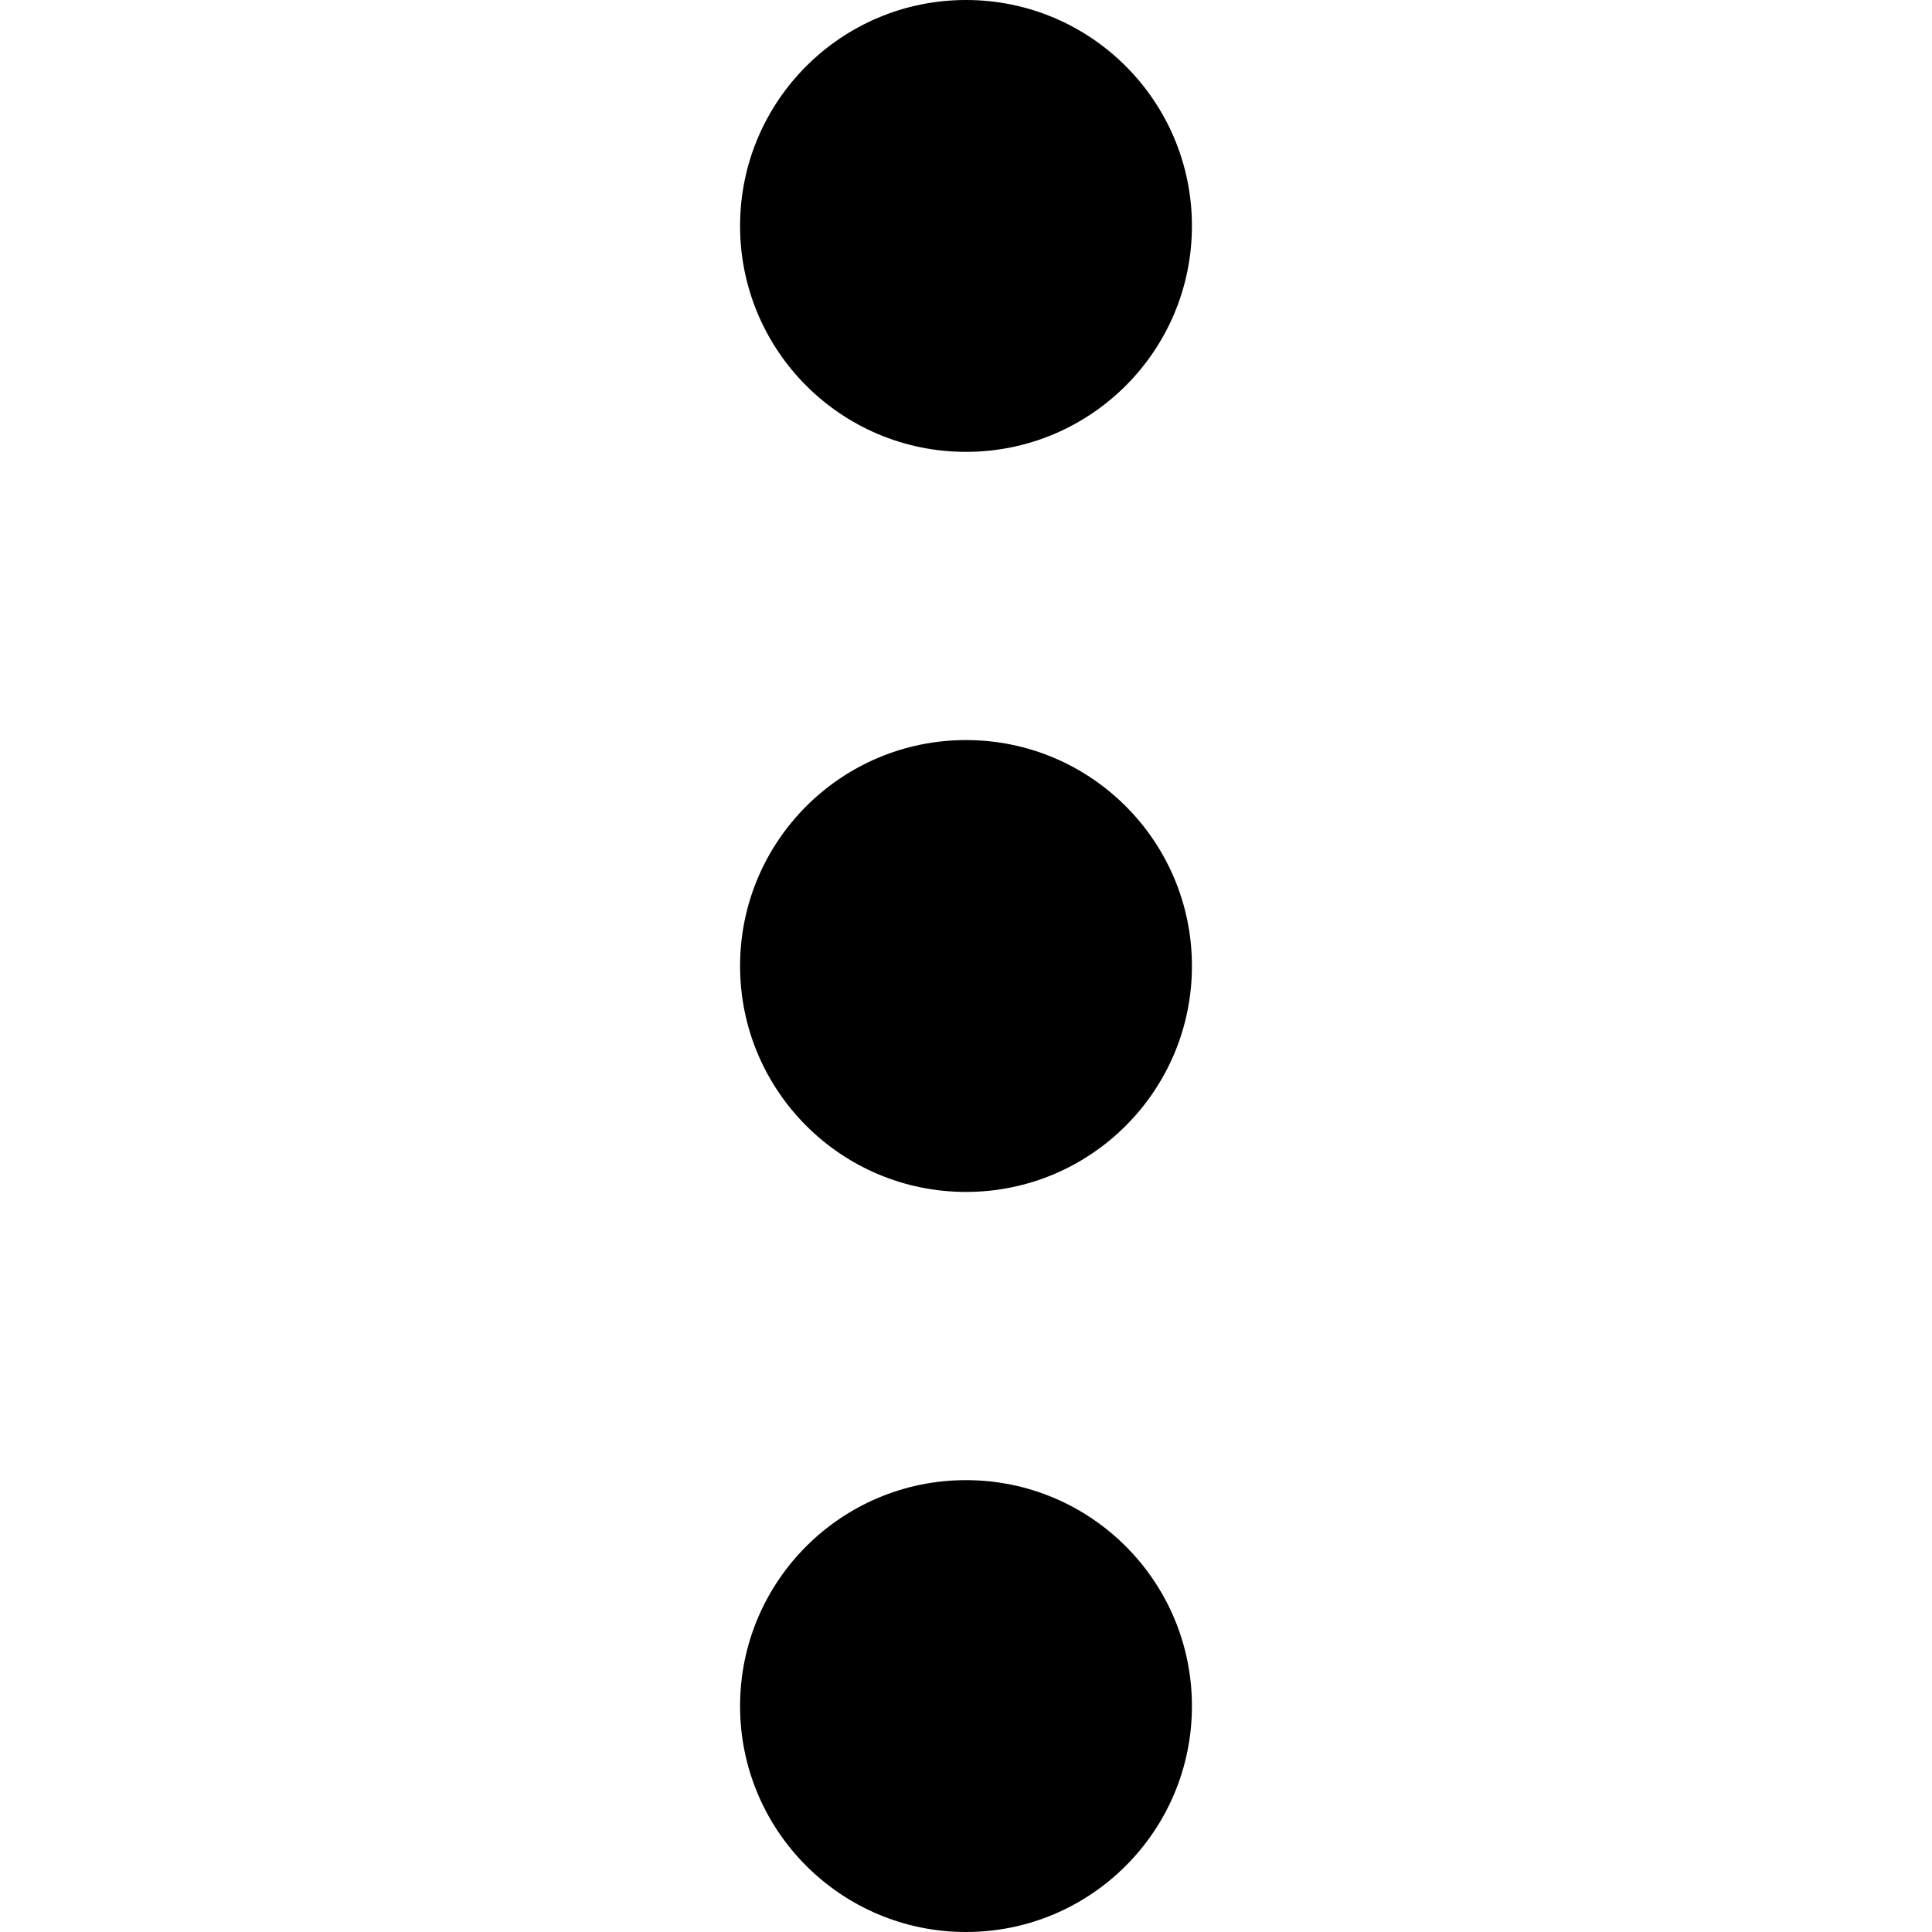
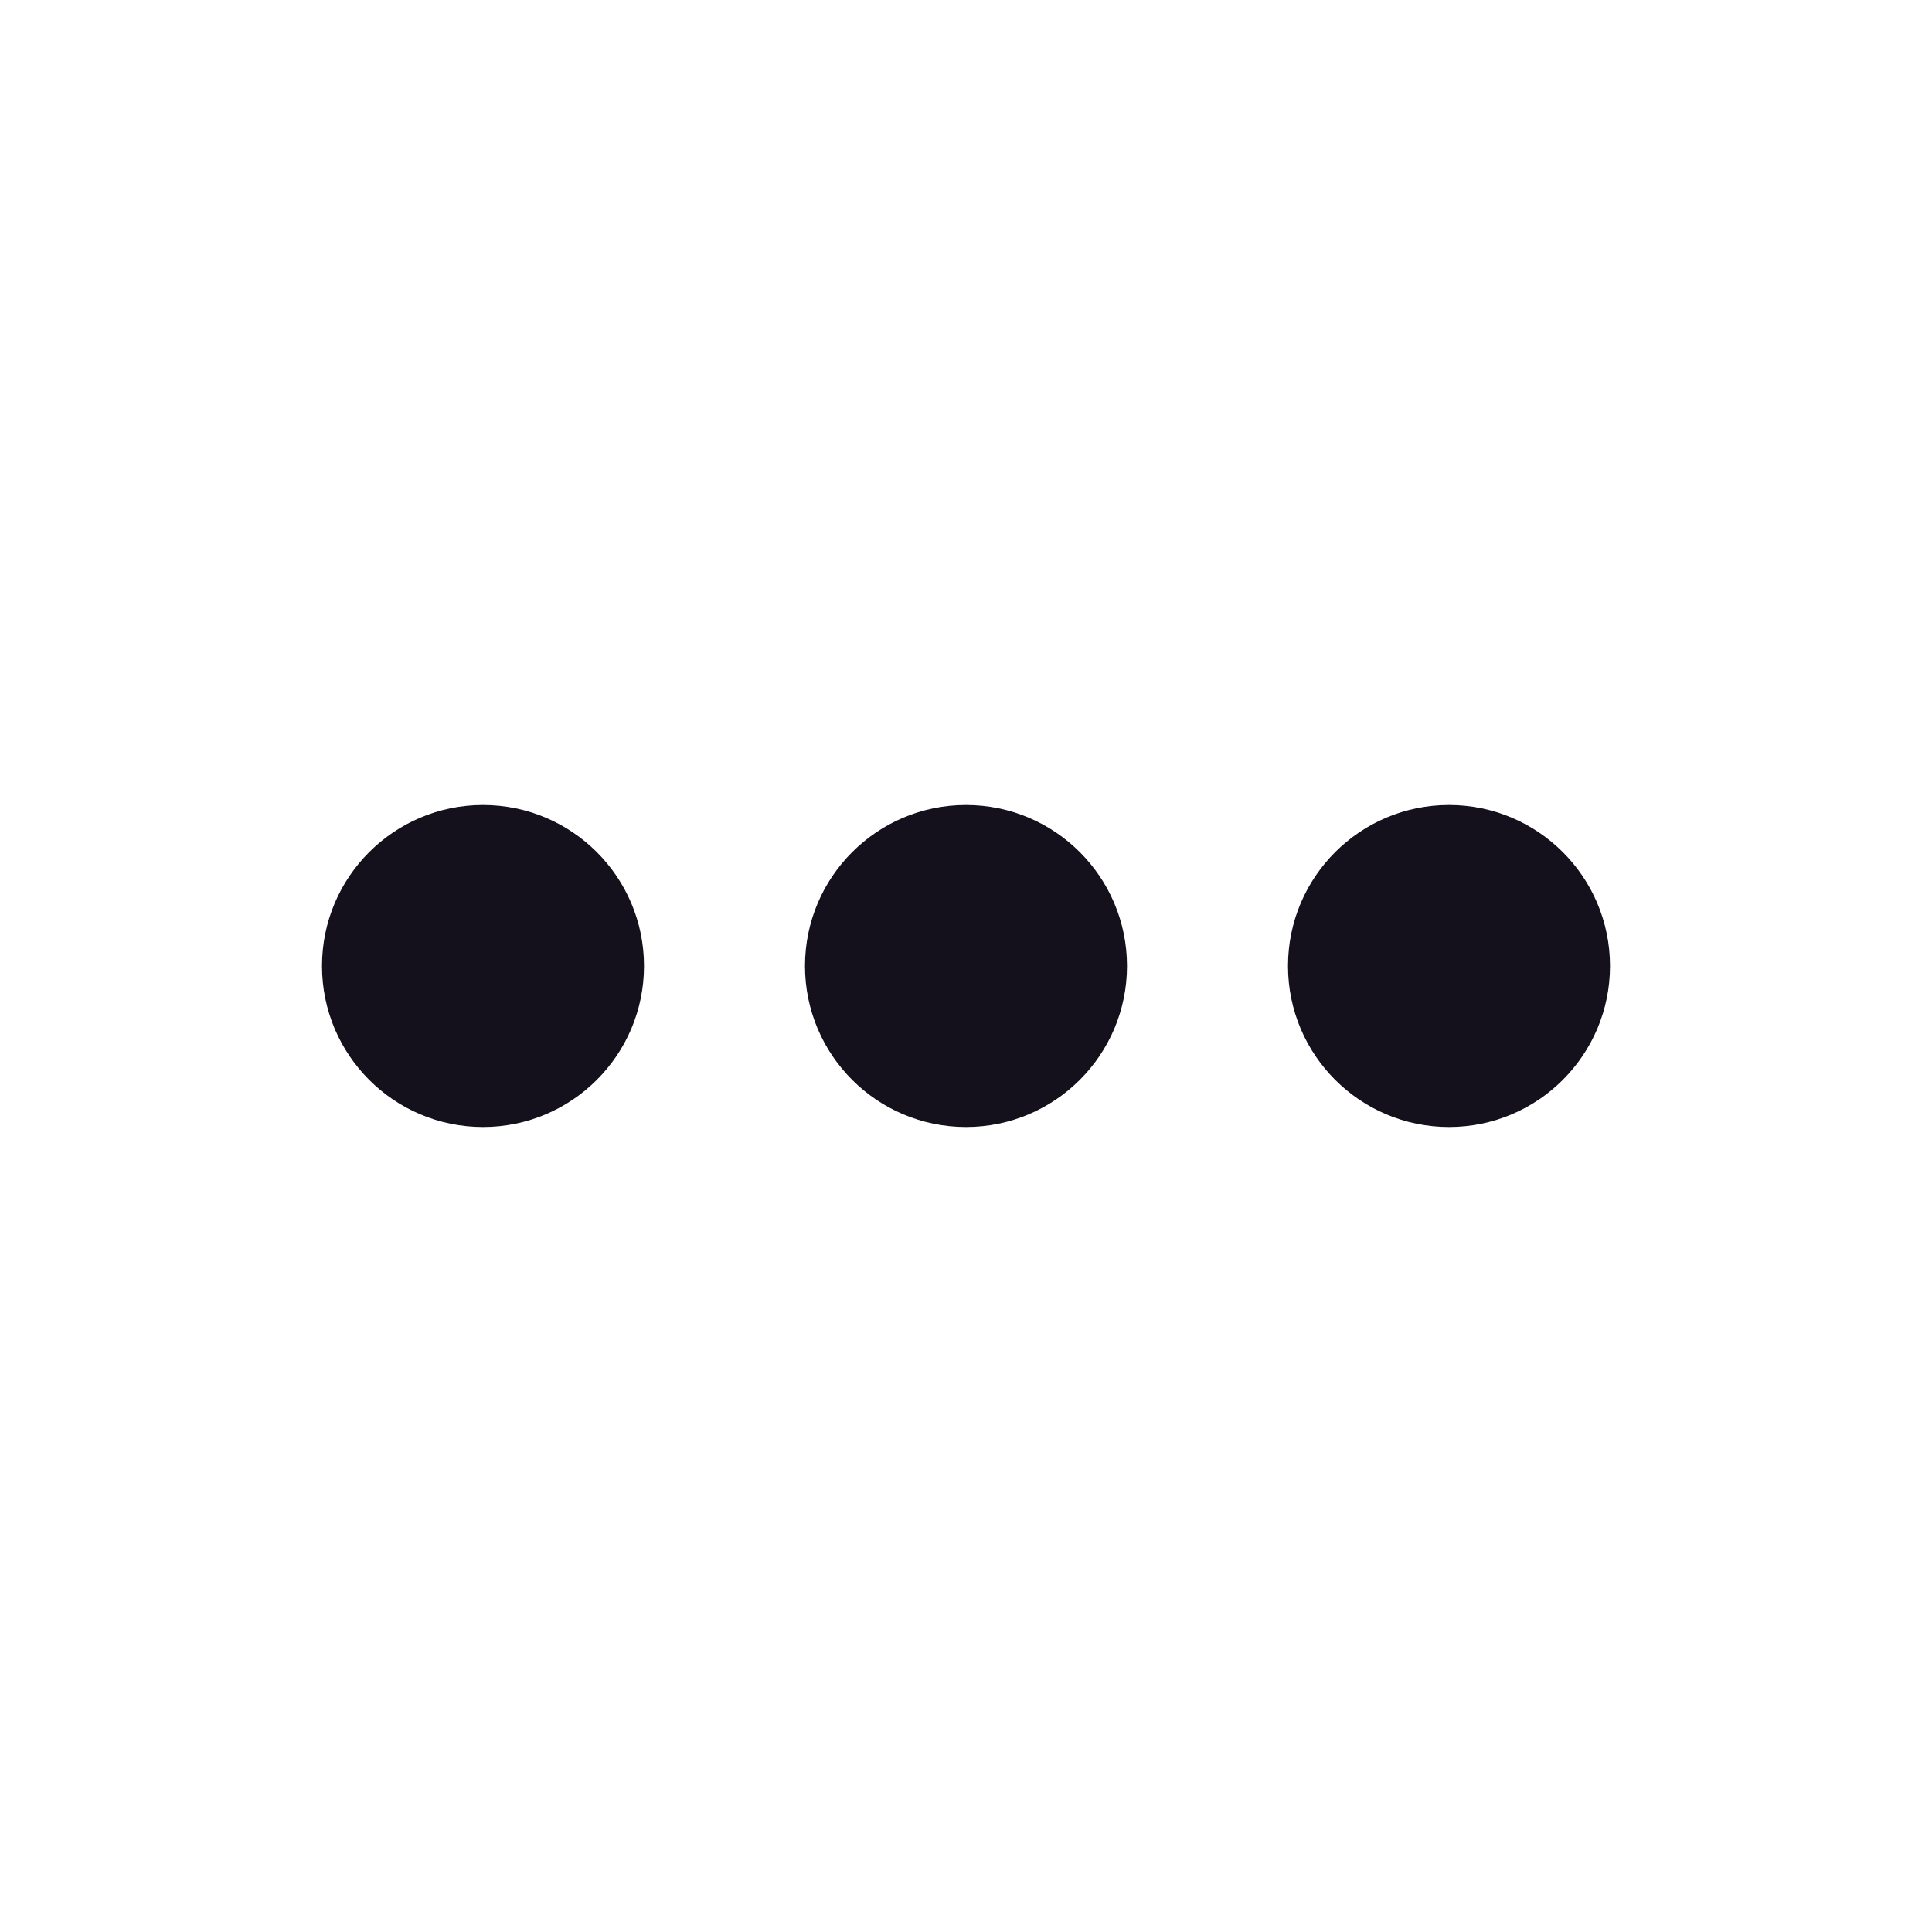
- <svg xmlns="http://www.w3.org/2000/svg" t="1686039253048" class="icon" viewBox="0 0 1024 1024" version="1.1" p-id="9441" width="200" height="200">
-   <path d="M512 119.747m-119.747 0a119.747 119.747 0 1 0 239.494 0 119.747 119.747 0 1 0-239.494 0Z" p-id="9442" />
-   <path d="M512 512m-119.747 0a119.747 119.747 0 1 0 239.494 0 119.747 119.747 0 1 0-239.494 0Z" p-id="9443" />
-   <path d="M512 904.253m-119.747 0a119.747 119.747 0 1 0 239.494 0 119.747 119.747 0 1 0-239.494 0Z" p-id="9444" />
+ <svg xmlns="http://www.w3.org/2000/svg" t="1692018591656" class="icon" viewBox="0 0 1024 1024" version="1.1" p-id="8618" width="200" height="200">
+   <path d="M341.333 512a85.333 85.333 0 1 1-170.667 0 85.333 85.333 0 0 1 170.667 0z m256 0a85.333 85.333 0 1 1-170.667 0 85.333 85.333 0 0 1 170.667 0z m170.667 85.333a85.333 85.333 0 1 0 0-170.667 85.333 85.333 0 0 0 0 170.667z" fill="#14101C" p-id="8619" />
</svg>
